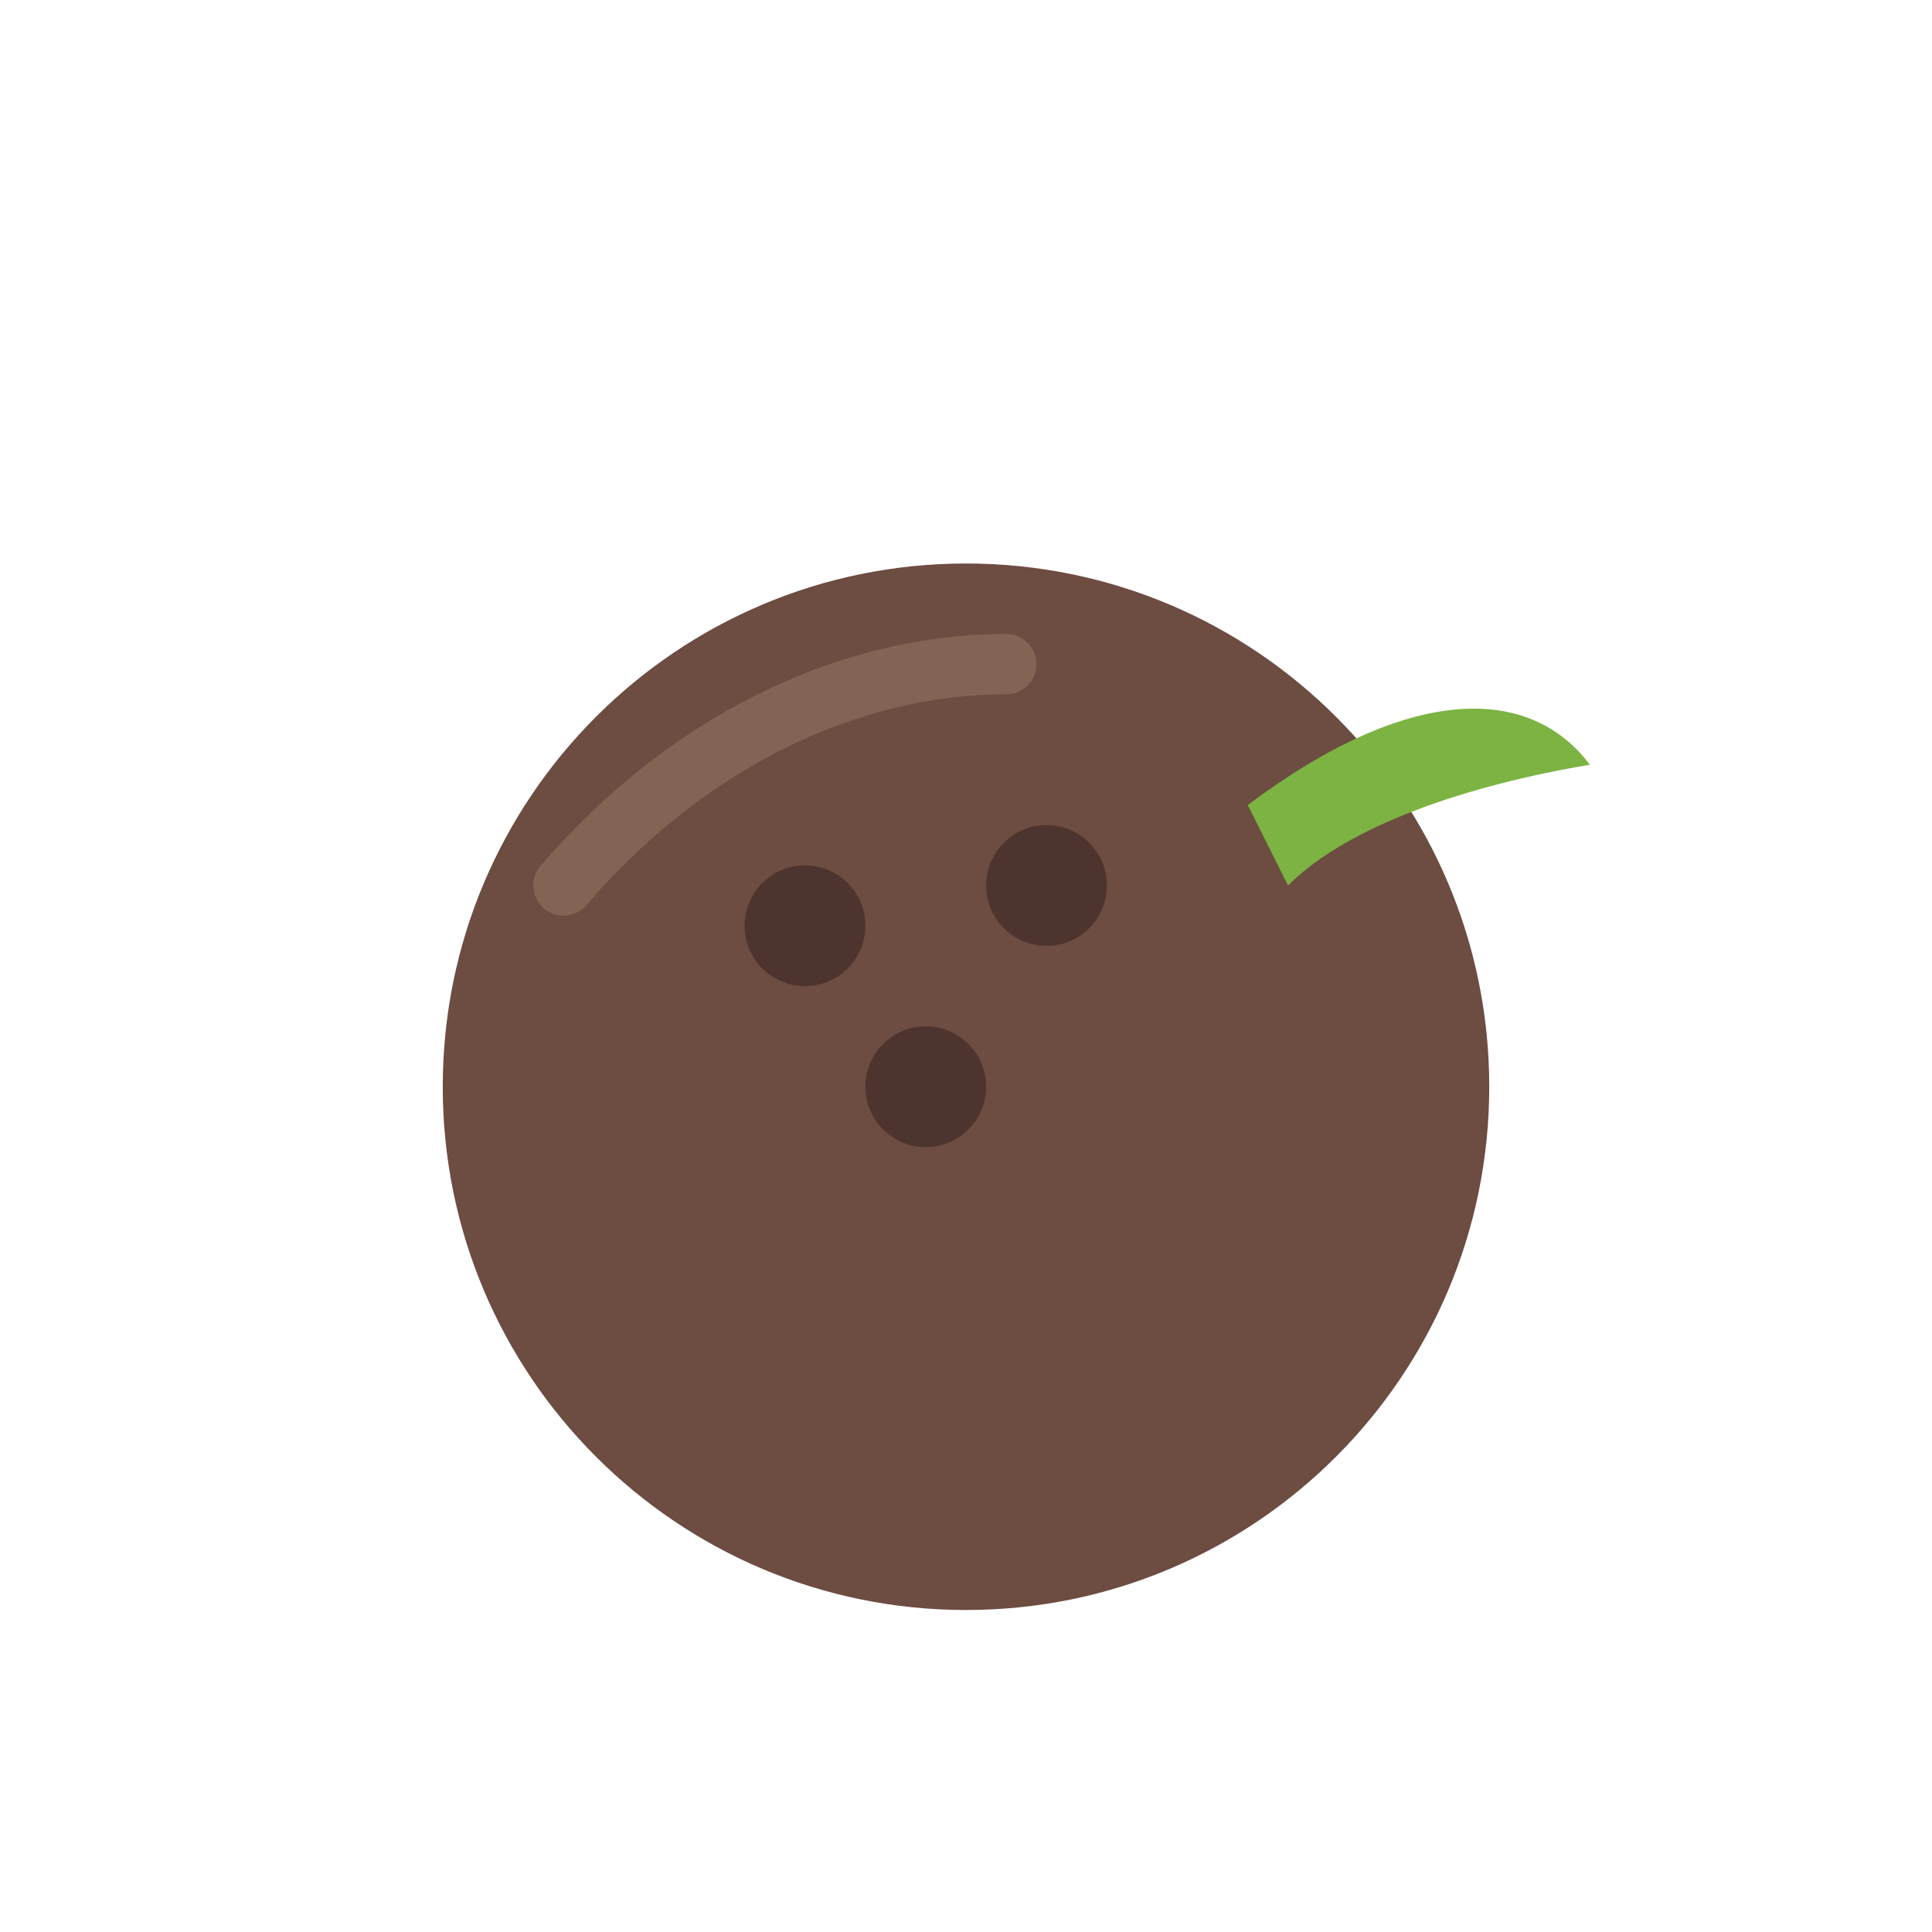
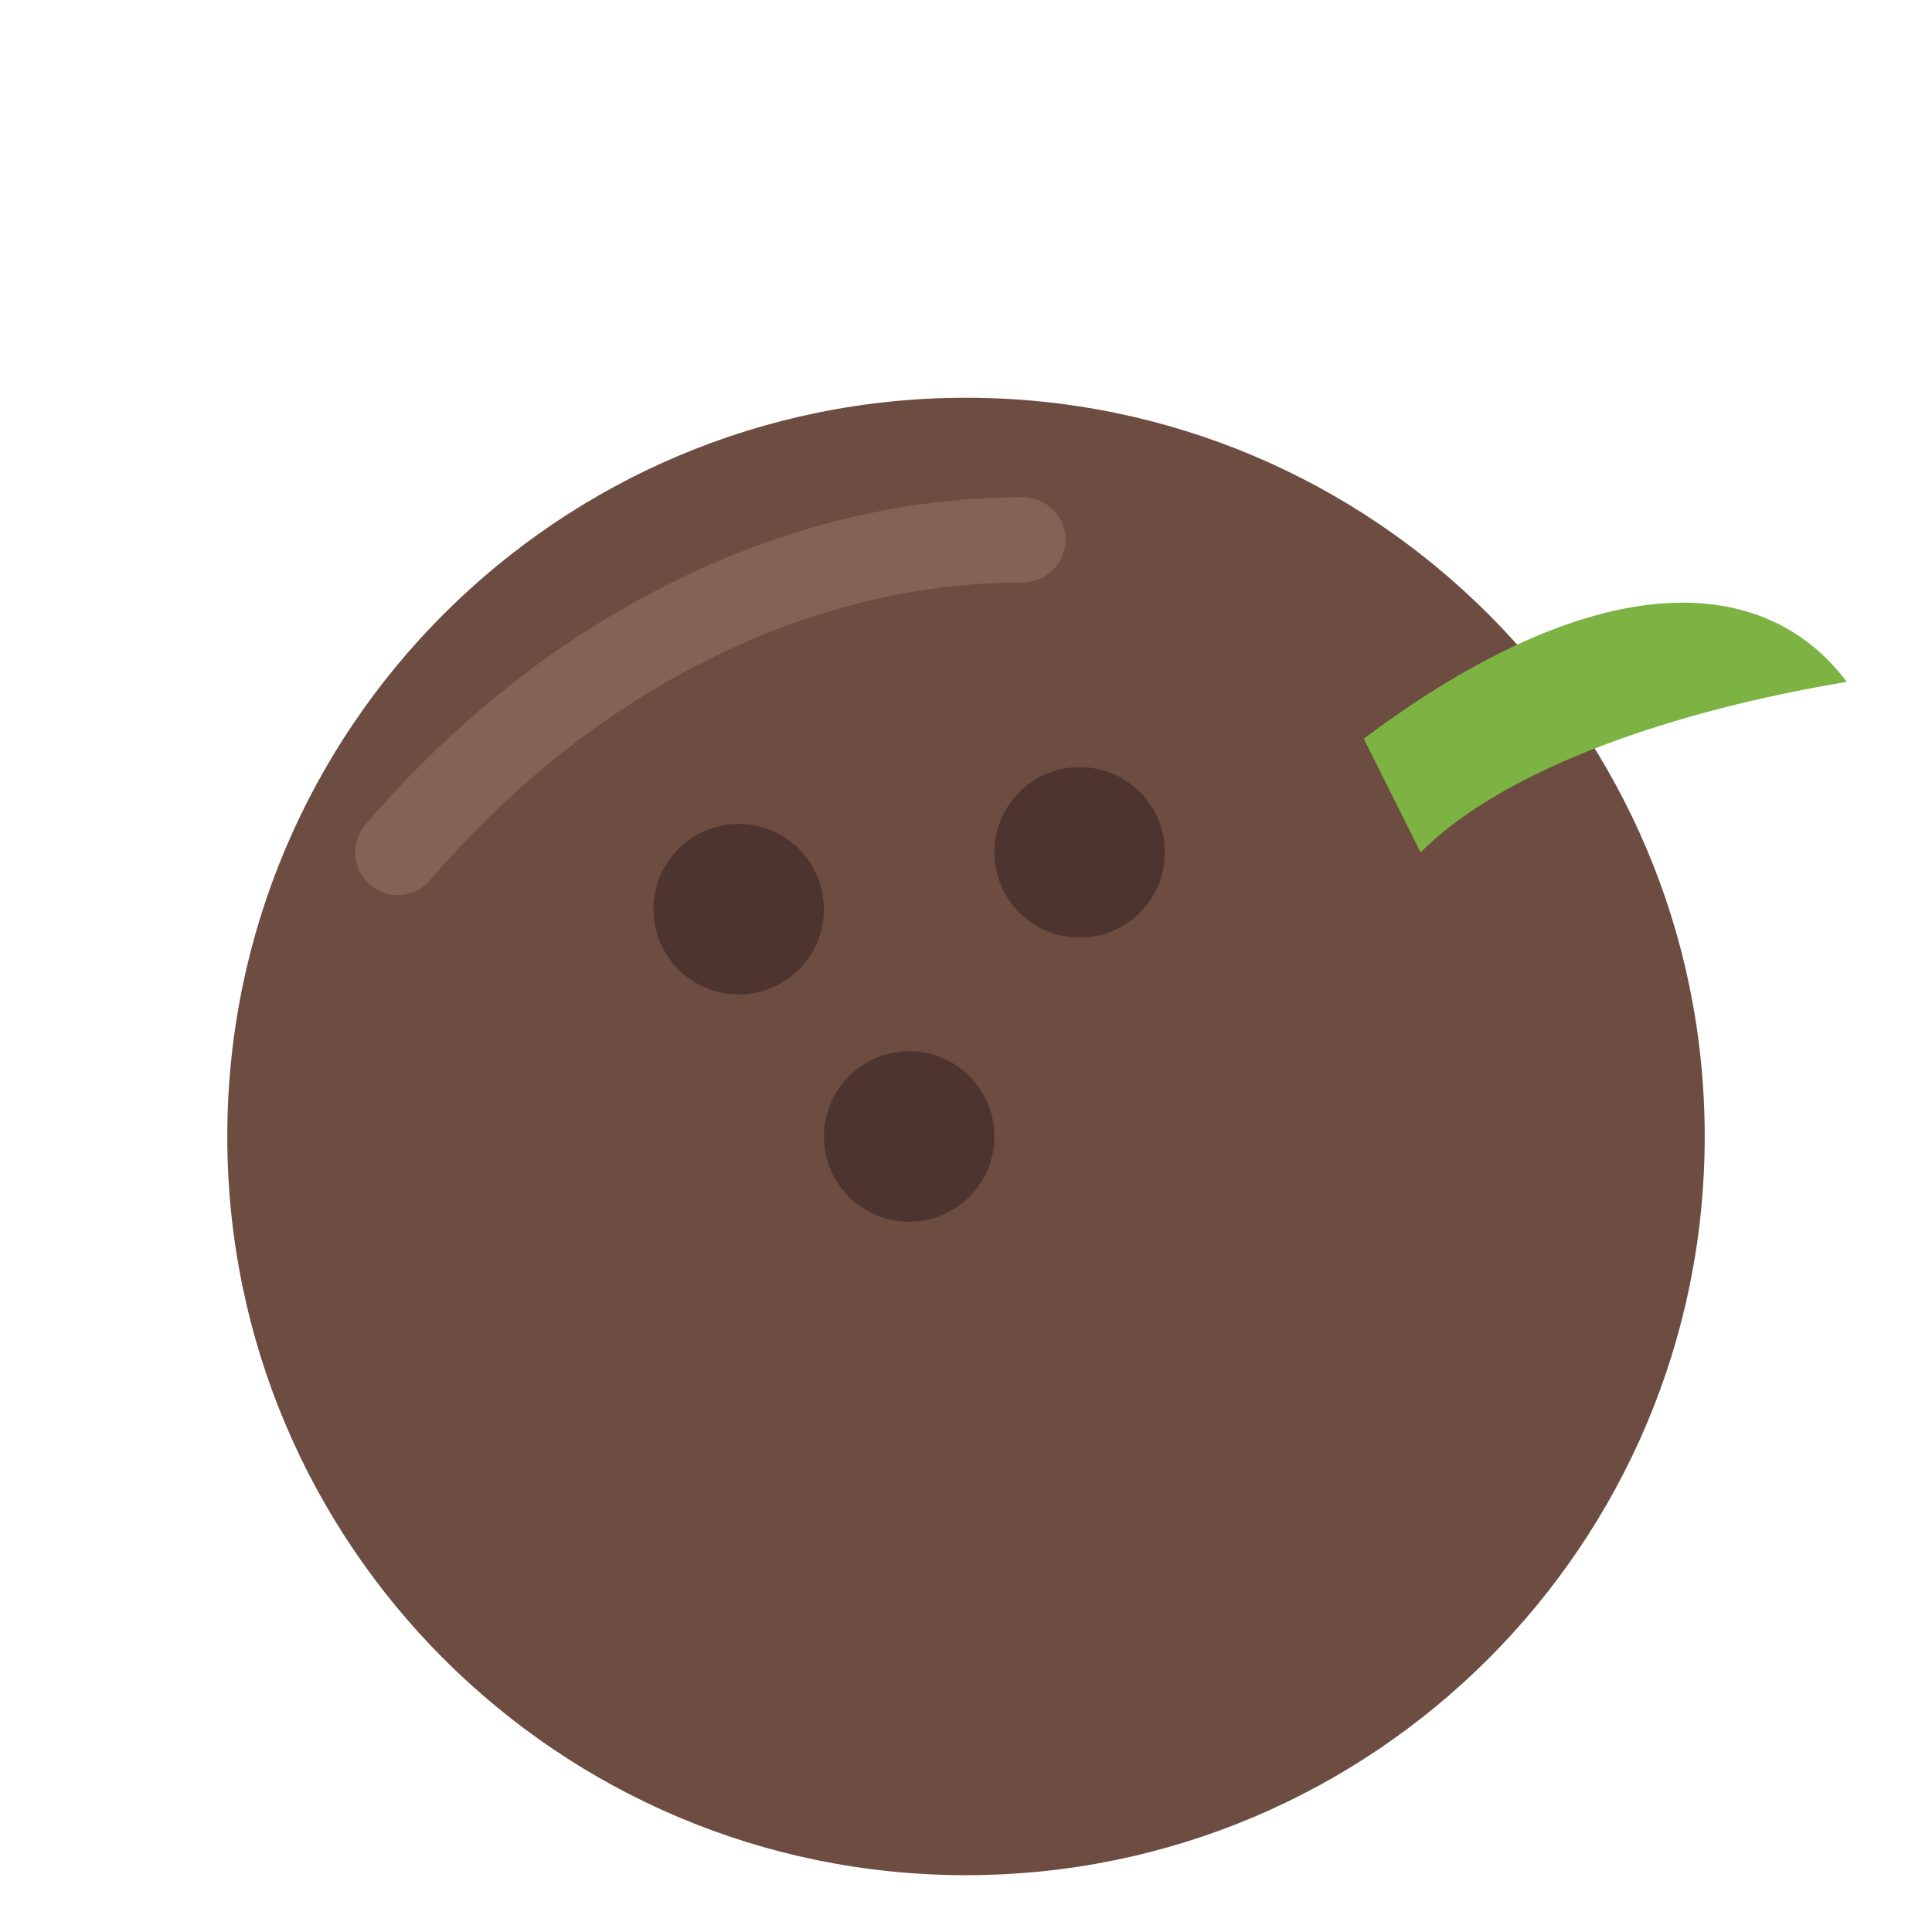
- <svg xmlns="http://www.w3.org/2000/svg" viewBox="0 0 96 96" width="96" height="96">
+ <svg xmlns="http://www.w3.org/2000/svg" viewBox="14 14 68 68" width="96" height="96">
  <circle cx="48" cy="54" r="26" fill="#6d4c41" />
  <circle cx="48" cy="54" r="26" fill="none" />
  <path d="M28 44c6-7 14-11 22-11" stroke="#8d6e5c" stroke-width="3" fill="none" stroke-linecap="round" opacity=".7" />
  <g fill="#4e342e">
    <circle cx="40" cy="46" r="3" />
    <circle cx="52" cy="44" r="3" />
    <circle cx="46" cy="54" r="3" />
  </g>
  <path d="M62 40c8-6 14-6 17-2-6 1-12 3-15 6z" fill="#7cb342" />
</svg>
